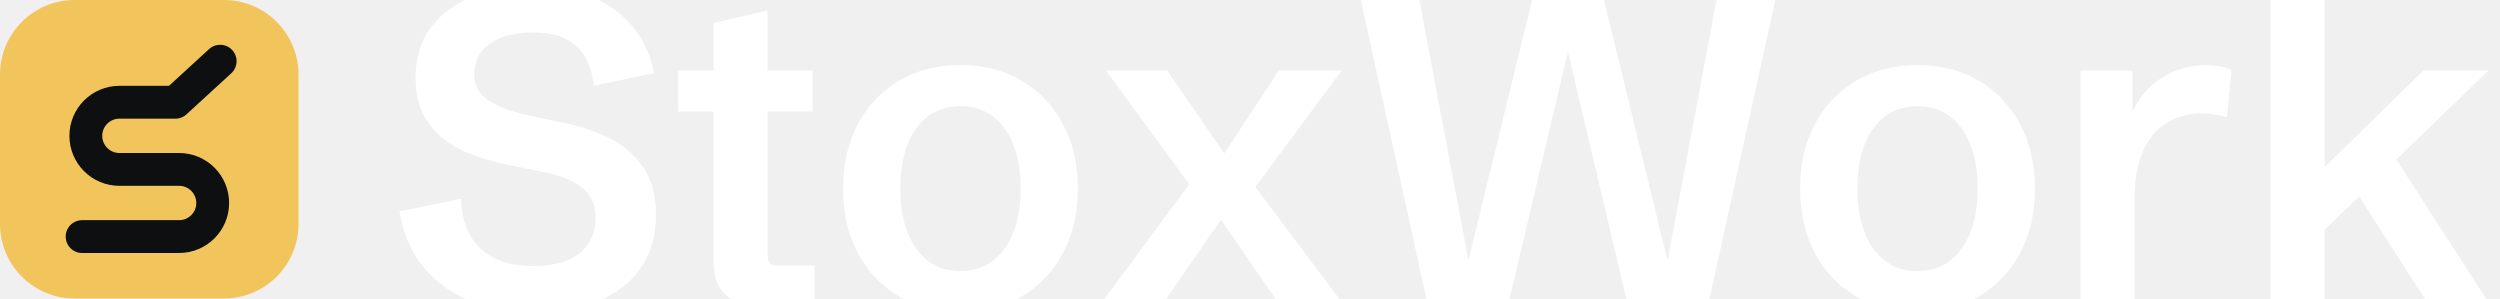
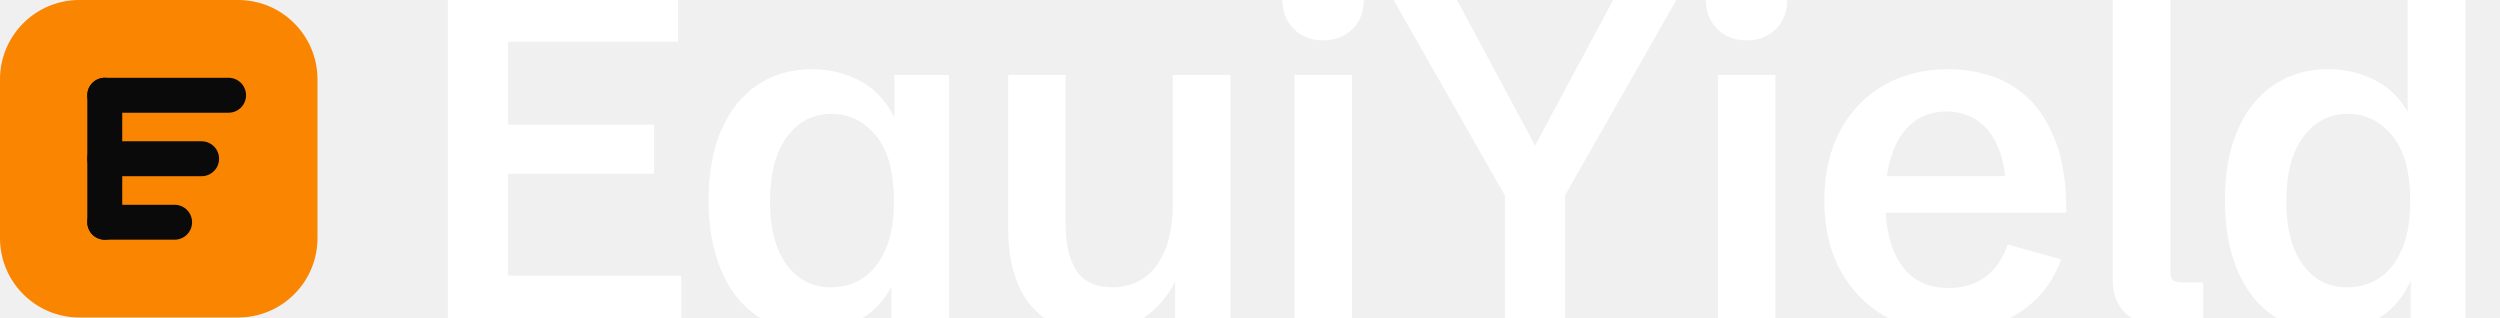
- <svg xmlns="http://www.w3.org/2000/svg" viewBox="0 0 334.98 40" fill="none">
-   <rect width="40" height="40" rx="10" fill="#f2c55c" />
-   <path d="M11 31.7H24A4.5 4.5 0 0 0 24 22.7H16A4.5 4.5 0 0 1 16 13.7H23.5L29.5 8.2" fill="none" stroke="#0e0f11" stroke-width="4.4" stroke-linecap="round" stroke-linejoin="round" />
+ <svg xmlns="http://www.w3.org/2000/svg" viewBox="0 0 314.98 40" fill="none">
+   <rect width="40" height="40" rx="10" fill="#f98500" />
+   <path d="M13.2 12V28" fill="none" stroke="#0a0a0b" stroke-width="4.4" stroke-linecap="round" />
+   <path d="M13.2 28H22" fill="none" stroke="#0a0a0b" stroke-width="4.4" stroke-linecap="round" />
+   <path d="M13.2 20H25.4" fill="none" stroke="#0a0a0b" stroke-width="4.4" stroke-linecap="round" />
+   <path d="M13.2 12H28.8" fill="none" stroke="#0a0a0b" stroke-width="4.4" stroke-linecap="round" />
  <g transform="translate(52 41.09) scale(0.6)">
-     <path d="M32.764 1.221Q24.805 1.221 18.408-1.294Q12.012-3.809 7.886-8.838Q3.760-13.867 2.539-21.289L16.260-24.072Q16.602-16.650 20.752-12.866Q24.902-9.082 32.422-9.082Q37.256-9.082 40.308-10.474Q43.359-11.865 44.849-14.282Q46.338-16.699 46.338-19.775Q46.338-24.268 43.335-26.587Q40.332-28.906 35.352-29.932L27.441-31.543Q24.219-32.178 20.532-33.325Q16.846-34.473 13.574-36.597Q10.303-38.721 8.228-42.261Q6.152-45.801 6.152-51.172Q6.152-58.008 9.668-62.524Q13.184-67.041 19.092-69.287Q25-71.533 32.129-71.533Q39.600-71.533 45.264-69.238Q50.928-66.943 54.565-62.622Q58.203-58.301 59.424-52.148L45.947-49.365Q45.557-53.076 44.019-55.737Q42.480-58.398 39.648-59.814Q36.816-61.230 32.275-61.230Q28.418-61.230 25.488-60.156Q22.559-59.082 20.898-57.007Q19.238-54.932 19.238-51.953Q19.238-48.193 22.412-46.069Q25.586-43.945 31.787-42.627L39.844-40.918Q44.873-39.893 49.438-37.622Q54.004-35.352 56.909-31.226Q59.814-27.100 59.814-20.410Q59.814-13.477 56.421-8.618Q53.027-3.760 46.948-1.270Q40.869 1.221 32.764 1.221 M95.236 0L83.126 0Q78.341 0 75.509-2.563Q72.677-5.127 72.677-9.619L72.677-43.555L64.767-43.555L64.767-52.734L72.677-52.734L72.677-63.330L84.737-66.162L84.737-52.734L94.796-52.734L94.796-43.555L84.737-43.555L84.737-11.914Q84.737-10.254 85.201-9.717Q85.665-9.180 87.179-9.180L95.236-9.180 M127.825 1.221Q120.061 1.221 114.128-2.271Q108.196-5.762 104.900-11.987Q101.604-18.213 101.604-26.367Q101.604-34.521 104.900-40.747Q108.196-46.973 114.128-50.464Q120.061-53.955 127.825-53.955Q135.588-53.955 141.496-50.464Q147.405-46.973 150.725-40.747Q154.045-34.521 154.045-26.367Q154.045-18.213 150.725-11.987Q147.405-5.762 141.472-2.271Q135.539 1.221 127.825 1.221M127.825-7.959Q134.026-7.959 137.639-12.915Q141.252-17.871 141.252-26.367Q141.252-34.912 137.639-39.844Q134.026-44.775 127.825-44.775Q121.575-44.775 117.986-39.844Q114.397-34.912 114.397-26.367Q114.397-17.871 117.986-12.915Q121.575-7.959 127.825-7.959 M172.572 0L158.705 0L178.920-27.344L160.316-52.734L173.988-52.734L186.732-34.229L198.939-52.734L212.953-52.734L193.666-26.709L213.734 0L199.379 0L186-19.434 M250.034 0L232.261 0L216.831-70.312L229.966-70.312L241.733-7.861L240.659-7.861L255.942-70.312L271.079-70.312L286.313-7.861L285.288-7.861L297.007-70.312L310.190-70.312L294.712 0L276.938 0L262.680-60.352L264.292-60.352 M341.559 1.221Q333.795 1.221 327.862-2.271Q321.930-5.762 318.634-11.987Q315.338-18.213 315.338-26.367Q315.338-34.521 318.634-40.747Q321.930-46.973 327.862-50.464Q333.795-53.955 341.559-53.955Q349.322-53.955 355.230-50.464Q361.139-46.973 364.459-40.747Q367.779-34.521 367.779-26.367Q367.779-18.213 364.459-11.987Q361.139-5.762 355.206-2.271Q349.273 1.221 341.559 1.221M341.559-7.959Q347.760-7.959 351.373-12.915Q354.986-17.871 354.986-26.367Q354.986-34.912 351.373-39.844Q347.760-44.775 341.559-44.775Q335.309-44.775 331.720-39.844Q328.131-34.912 328.131-26.367Q328.131-17.871 331.720-12.915Q335.309-7.959 341.559-7.959 M390.017 0L377.956 0L377.956-52.734L389.529-52.734L389.529-41.113L389.089-42.578Q391.530-48.291 396.120-51.123Q400.710-53.955 405.886-53.955Q407.351-53.955 408.840-53.711Q410.329-53.467 411.696-52.881L410.622-42.285Q407.644-43.164 404.812-43.164Q402.712-43.164 400.149-42.407Q397.585-41.650 395.290-39.600Q392.995-37.549 391.506-33.716Q390.017-29.883 390.017-23.779 M432.469 0L420.409 0L420.409-73.242L432.469-73.242L432.469-31.152L454.539-52.734L469.041-52.734L448.485-32.861L469.676 0L455.955 0L440.184-24.609L432.469-17.187" fill="#ffffff" />
+     <path d="M56.396 0L7.373 0L7.373-70.312L55.713-70.312L55.713-59.717L20.020-59.717L20.020-42.285L50.684-42.285L50.684-31.982L20.020-31.982L20.020-10.596L56.396-10.596 M112.618 19.043L100.509 19.043L100.509-10.742L101.339-10.010Q98.898-4.248 94.186-1.514Q89.474 1.221 83.761 1.221Q77.267 1.221 72.360-2.100Q67.452-5.420 64.791-11.646Q62.130-17.871 62.130-26.465Q62.130-35.059 64.816-41.211Q67.501-47.363 72.408-50.659Q77.316-53.955 83.907-53.955Q89.474-53.955 94.259-51.318Q99.044-48.682 101.779-42.529L101.144-42.334L101.144-52.734L112.618-52.734L112.618 19.043M87.862-8.154Q91.573-8.154 94.552-10.107Q97.530-12.061 99.288-16.089Q101.046-20.117 101.046-26.270Q101.046-35.498 97.237-40.039Q93.429-44.580 87.960-44.580Q82.198-44.580 78.610-39.771Q75.021-34.961 75.021-26.172Q75.021-17.676 78.487-12.915Q81.954-8.154 87.862-8.154 M142.864 1.221Q137.004 1.221 133.025-1.440Q129.045-4.102 127.043-8.936Q125.041-13.770 125.041-20.166L125.041-52.734L137.102-52.734L137.102-21.484Q137.102-15.088 139.397-11.621Q141.692-8.154 147.014-8.154Q150.530-8.154 153.362-9.985Q156.194-11.816 157.903-15.771Q159.612-19.727 159.612-26.123L159.612-52.734L171.721-52.734L171.721 0L160.100 0L160.100-12.402L160.442-10.205Q158.196-5.029 153.728-1.904Q149.260 1.221 142.864 1.221 M197.230 0L185.170 0L185.170-52.734L197.230-52.734L197.230 0M191.175-60.010Q187.416-60.010 185.023-62.402Q182.630-64.795 182.630-68.555Q182.630-72.363 185.023-74.731Q187.416-77.100 191.175-77.100Q194.984-77.100 197.352-74.731Q199.720-72.363 199.720-68.555Q199.720-64.795 197.352-62.402Q194.984-60.010 191.175-60.010 M241.977 0L229.331 0L229.331-27.441L204.917-70.312L218.296-70.312L236.899-35.645L234.458-35.645L253.061-70.312L266.391-70.312L241.977-27.490 M286.139 0L274.078 0L274.078-52.734L286.139-52.734L286.139 0M280.084-60.010Q276.324-60.010 273.932-62.402Q271.539-64.795 271.539-68.555Q271.539-72.363 273.932-74.731Q276.324-77.100 280.084-77.100Q283.893-77.100 286.261-74.731Q288.629-72.363 288.629-68.555Q288.629-64.795 286.261-62.402Q283.893-60.010 280.084-60.010 M322.634 1.221Q314.968 1.221 309.060-2.148Q303.152-5.518 299.782-11.719Q296.413-17.920 296.413-26.367Q296.413-34.814 299.734-41.016Q303.054-47.217 308.913-50.586Q314.773-53.955 322.439-53.955Q326.736-53.955 331.106-52.637Q335.476-51.318 339.113-47.974Q342.751-44.629 344.997-38.745Q347.243-32.861 347.243-23.828L304.177-23.828L304.177-31.494L336.501-31.494L334.646-28.711Q334.353-34.619 332.619-38.208Q330.886-41.797 328.176-43.433Q325.466-45.068 322.146-45.068Q317.946-45.068 315.066-42.798Q312.185-40.527 310.696-36.304Q309.206-32.080 309.206-26.318Q309.206-17.725 312.575-12.866Q315.945-8.008 322.536-8.008Q327.029-8.008 330.202-10.303Q333.376-12.598 334.939-17.139L346.169-14.014Q344.265-8.887 340.749-5.518Q337.234-2.148 332.546-0.464Q327.859 1.221 322.634 1.221 M375.975 0L367.479 0Q362.645 0 359.813-2.563Q356.981-5.127 356.981-9.619L356.981-73.242L369.090-73.242L369.090-11.914Q369.090-10.254 369.554-9.717Q370.018-9.180 371.532-9.180L375.975-9.180 M402.168 1.221Q395.673 1.221 390.766-2.100Q385.859-5.420 383.198-11.646Q380.537-17.871 380.537-26.465Q380.537-35.059 383.222-41.211Q385.908-47.363 390.815-50.659Q395.722-53.955 402.314-53.955Q407.880-53.955 412.666-51.318Q417.451-48.682 420.185-42.529L418.916-42.334L418.916-73.242L431.025-73.242L431.025 0L419.550 0L419.550-10.742L419.746-10.010Q417.304-4.248 412.592-1.514Q407.880 1.221 402.168 1.221M406.269-8.154Q409.980-8.154 412.959-10.107Q415.937-12.061 417.695-16.089Q419.453-20.117 419.453-26.270Q419.453-35.498 415.644-40.039Q411.836-44.580 406.367-44.580Q400.605-44.580 397.016-39.771Q393.427-34.961 393.427-26.172Q393.427-17.676 396.894-12.915Q400.361-8.154 406.269-8.154" fill="#ffffff" />
  </g>
</svg>
